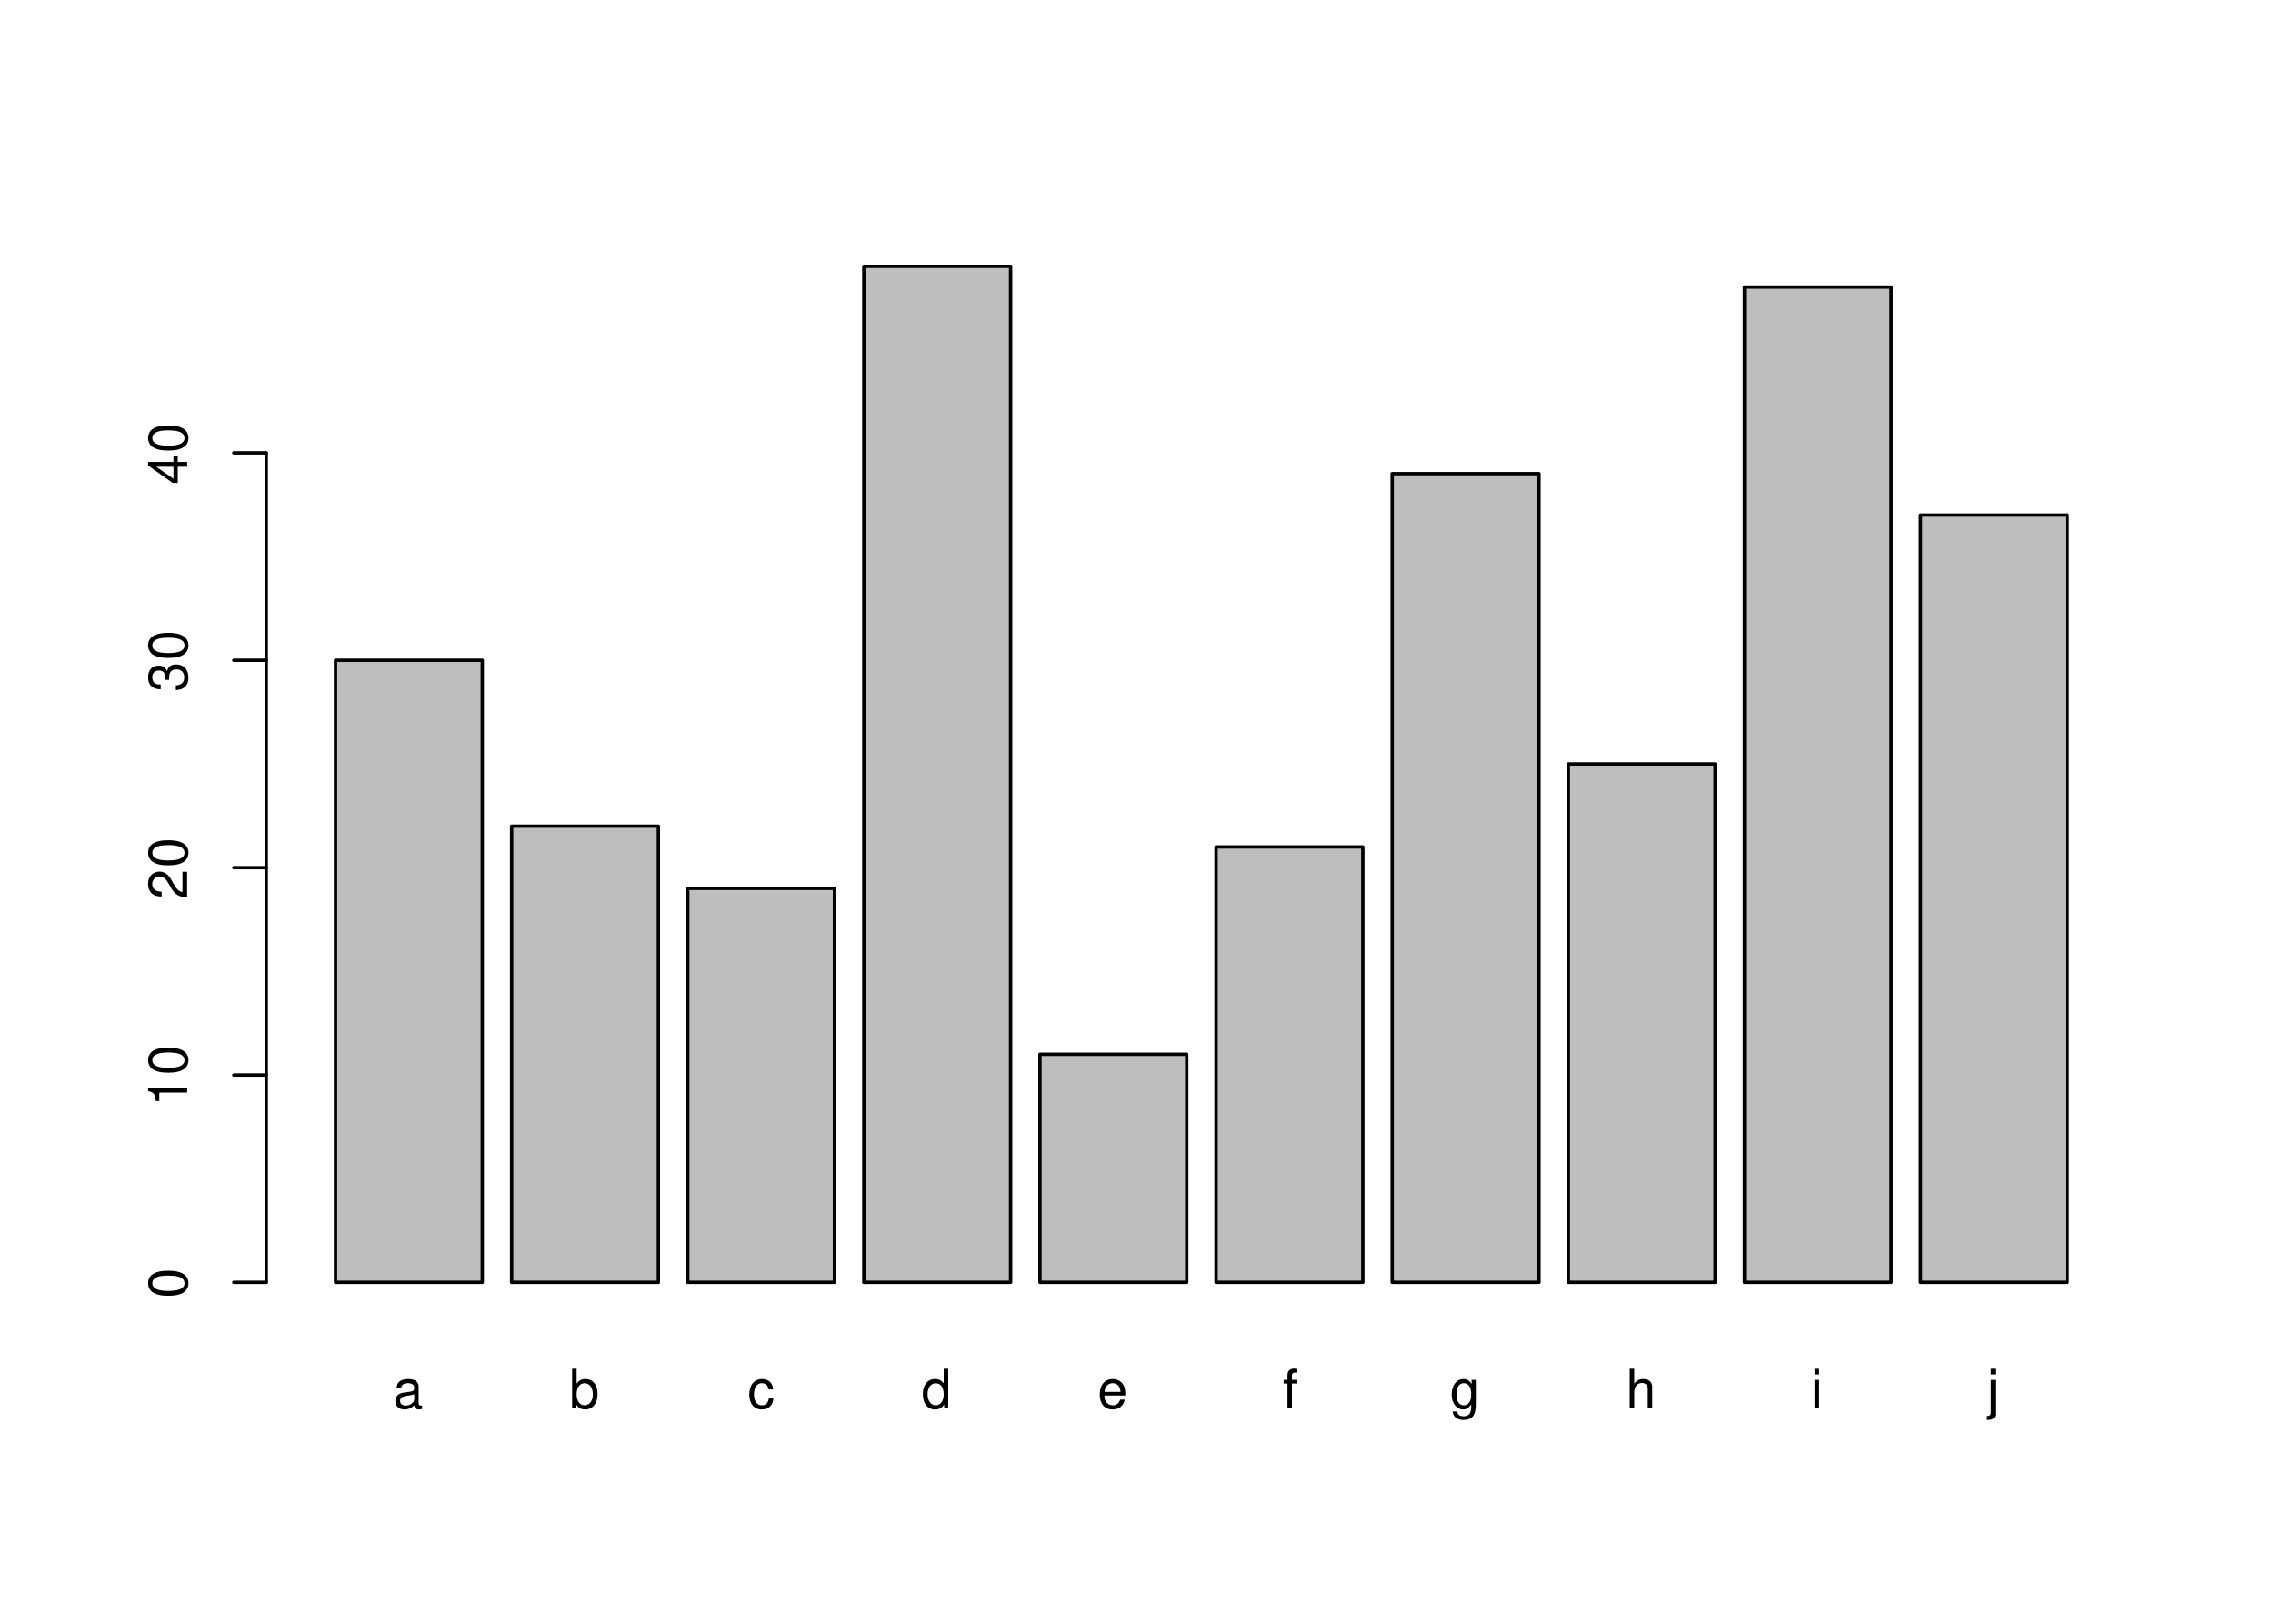
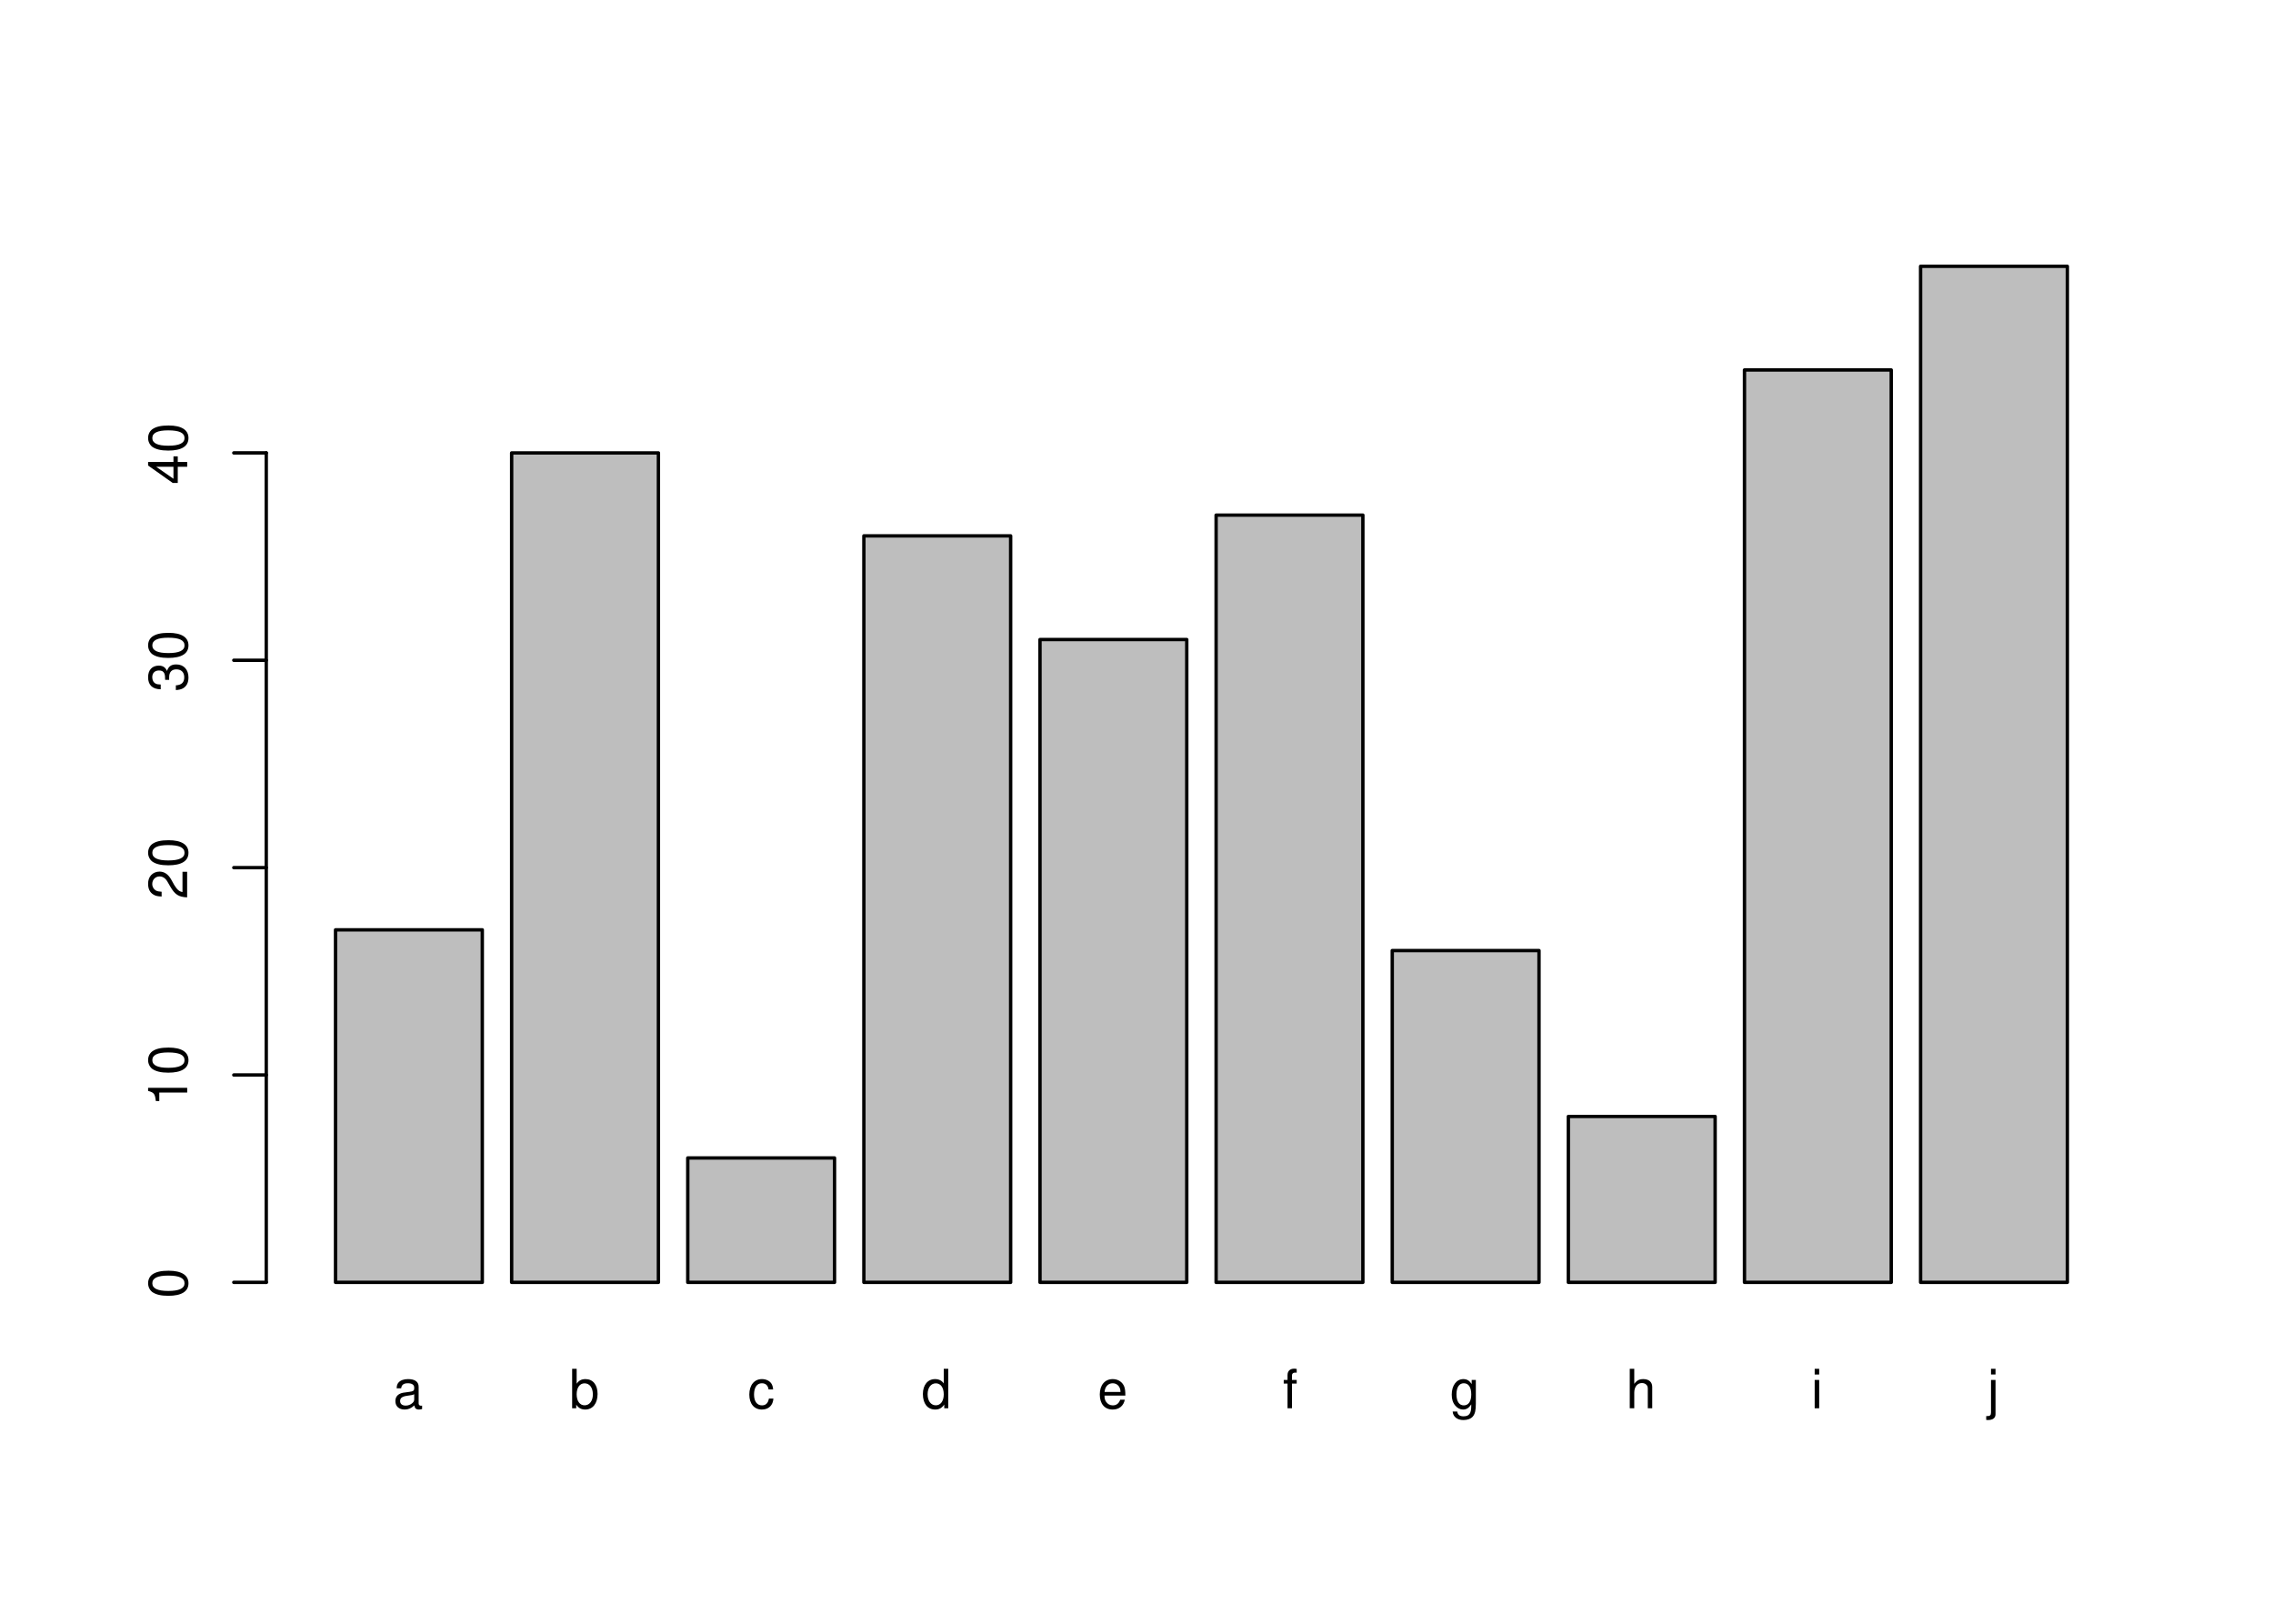
<svg xmlns="http://www.w3.org/2000/svg" xmlns:xlink="http://www.w3.org/1999/xlink" width="504pt" height="360pt" viewBox="0 0 504 360" version="1.1">
  <defs>
    <g>
      <symbol overflow="visible" id="glyph0-0">
        <path style="stroke:none;" d="" />
      </symbol>
      <symbol overflow="visible" id="glyph0-1">
        <path style="stroke:none;" d="M 6.422 -0.594 C 6.312 -0.562 6.266 -0.562 6.203 -0.562 C 5.859 -0.562 5.656 -0.75 5.656 -1.062 L 5.656 -4.75 C 5.656 -5.875 4.844 -6.469 3.297 -6.469 C 2.375 -6.469 1.641 -6.203 1.219 -5.734 C 0.922 -5.406 0.797 -5.047 0.781 -4.422 L 1.781 -4.422 C 1.875 -5.203 2.328 -5.547 3.266 -5.547 C 4.172 -5.547 4.672 -5.203 4.672 -4.609 L 4.672 -4.344 C 4.656 -3.906 4.438 -3.75 3.625 -3.641 C 2.203 -3.469 1.984 -3.422 1.609 -3.266 C 0.875 -2.953 0.5 -2.406 0.5 -1.578 C 0.5 -0.438 1.297 0.281 2.562 0.281 C 3.359 0.281 4 0 4.703 -0.641 C 4.781 0 5.094 0.281 5.734 0.281 C 5.953 0.281 6.078 0.25 6.422 0.172 Z M 4.672 -1.984 C 4.672 -1.641 4.578 -1.438 4.266 -1.156 C 3.859 -0.797 3.375 -0.594 2.781 -0.594 C 2 -0.594 1.547 -0.969 1.547 -1.609 C 1.547 -2.266 1.984 -2.609 3.062 -2.766 C 4.125 -2.906 4.328 -2.953 4.672 -3.109 Z M 4.672 -1.984 " />
      </symbol>
      <symbol overflow="visible" id="glyph0-2">
        <path style="stroke:none;" d="M 0.641 -8.75 L 0.641 0 L 1.547 0 L 1.547 -0.797 C 2.031 -0.078 2.656 0.281 3.547 0.281 C 5.203 0.281 6.281 -1.078 6.281 -3.172 C 6.281 -5.203 5.25 -6.469 3.594 -6.469 C 2.719 -6.469 2.109 -6.141 1.641 -5.438 L 1.641 -8.75 Z M 3.391 -5.531 C 4.516 -5.531 5.234 -4.562 5.234 -3.062 C 5.234 -1.625 4.484 -0.656 3.391 -0.656 C 2.328 -0.656 1.641 -1.625 1.641 -3.094 C 1.641 -4.578 2.328 -5.531 3.391 -5.531 Z M 3.391 -5.531 " />
      </symbol>
      <symbol overflow="visible" id="glyph0-3">
        <path style="stroke:none;" d="M 5.656 -4.172 C 5.609 -4.781 5.469 -5.188 5.234 -5.531 C 4.797 -6.125 4.047 -6.469 3.172 -6.469 C 1.469 -6.469 0.375 -5.125 0.375 -3.031 C 0.375 -1.016 1.453 0.281 3.156 0.281 C 4.656 0.281 5.609 -0.625 5.719 -2.156 L 4.719 -2.156 C 4.547 -1.156 4.031 -0.641 3.188 -0.641 C 2.078 -0.641 1.422 -1.547 1.422 -3.031 C 1.422 -4.609 2.062 -5.547 3.156 -5.547 C 4 -5.547 4.531 -5.047 4.641 -4.172 Z M 5.656 -4.172 " />
      </symbol>
      <symbol overflow="visible" id="glyph0-4">
        <path style="stroke:none;" d="M 5.938 -8.75 L 4.938 -8.75 L 4.938 -5.5 C 4.531 -6.125 3.859 -6.469 3.016 -6.469 C 1.375 -6.469 0.312 -5.156 0.312 -3.156 C 0.312 -1.031 1.344 0.281 3.047 0.281 C 3.906 0.281 4.516 -0.047 5.047 -0.828 L 5.047 0 L 5.938 0 Z M 3.188 -5.531 C 4.266 -5.531 4.938 -4.578 4.938 -3.078 C 4.938 -1.625 4.25 -0.656 3.188 -0.656 C 2.094 -0.656 1.359 -1.625 1.359 -3.094 C 1.359 -4.562 2.094 -5.531 3.188 -5.531 Z M 3.188 -5.531 " />
      </symbol>
      <symbol overflow="visible" id="glyph0-5">
        <path style="stroke:none;" d="M 6.156 -2.812 C 6.156 -3.766 6.078 -4.344 5.906 -4.812 C 5.5 -5.844 4.531 -6.469 3.359 -6.469 C 1.609 -6.469 0.484 -5.141 0.484 -3.062 C 0.484 -0.984 1.562 0.281 3.344 0.281 C 4.781 0.281 5.766 -0.547 6.031 -1.906 L 5.016 -1.906 C 4.734 -1.078 4.172 -0.641 3.375 -0.641 C 2.734 -0.641 2.203 -0.938 1.859 -1.469 C 1.625 -1.828 1.531 -2.188 1.531 -2.812 Z M 1.547 -3.625 C 1.625 -4.781 2.344 -5.547 3.344 -5.547 C 4.375 -5.547 5.078 -4.75 5.078 -3.625 Z M 1.547 -3.625 " />
      </symbol>
      <symbol overflow="visible" id="glyph0-6">
        <path style="stroke:none;" d="M 3.094 -6.281 L 2.047 -6.281 L 2.047 -7.266 C 2.047 -7.688 2.281 -7.906 2.75 -7.906 C 2.828 -7.906 2.875 -7.906 3.094 -7.891 L 3.094 -8.719 C 2.875 -8.766 2.734 -8.781 2.531 -8.781 C 1.609 -8.781 1.062 -8.25 1.062 -7.359 L 1.062 -6.281 L 0.219 -6.281 L 0.219 -5.469 L 1.062 -5.469 L 1.062 0 L 2.047 0 L 2.047 -5.469 L 3.094 -5.469 Z M 3.094 -6.281 " />
      </symbol>
      <symbol overflow="visible" id="glyph0-7">
        <path style="stroke:none;" d="M 4.844 -6.281 L 4.844 -5.375 C 4.344 -6.125 3.797 -6.469 3 -6.469 C 1.469 -6.469 0.422 -5.047 0.422 -3.031 C 0.422 -1.984 0.672 -1.219 1.219 -0.578 C 1.688 -0.031 2.281 0.281 2.922 0.281 C 3.688 0.281 4.219 -0.062 4.75 -0.859 L 4.75 -0.531 C 4.75 1.156 4.281 1.781 3.031 1.781 C 2.188 1.781 1.734 1.438 1.641 0.719 L 0.625 0.719 C 0.719 1.891 1.641 2.609 3.016 2.609 C 3.938 2.609 4.703 2.312 5.109 1.812 C 5.594 1.219 5.766 0.438 5.766 -1.031 L 5.766 -6.281 Z M 3.094 -5.547 C 4.156 -5.547 4.75 -4.656 4.75 -3.062 C 4.75 -1.531 4.141 -0.641 3.094 -0.641 C 2.062 -0.641 1.469 -1.547 1.469 -3.094 C 1.469 -4.625 2.062 -5.547 3.094 -5.547 Z M 3.094 -5.547 " />
      </symbol>
      <symbol overflow="visible" id="glyph0-8">
        <path style="stroke:none;" d="M 0.844 -8.75 L 0.844 0 L 1.844 0 L 1.844 -3.469 C 1.844 -4.75 2.516 -5.594 3.547 -5.594 C 3.875 -5.594 4.188 -5.5 4.422 -5.312 C 4.719 -5.094 4.844 -4.797 4.844 -4.359 L 4.844 0 L 5.828 0 L 5.828 -4.75 C 5.828 -5.812 5.078 -6.469 3.859 -6.469 C 2.969 -6.469 2.422 -6.188 1.844 -5.422 L 1.844 -8.75 Z M 0.844 -8.75 " />
      </symbol>
      <symbol overflow="visible" id="glyph0-9">
        <path style="stroke:none;" d="M 1.797 -6.281 L 0.797 -6.281 L 0.797 0 L 1.797 0 Z M 1.797 -8.75 L 0.797 -8.75 L 0.797 -7.484 L 1.797 -7.484 Z M 1.797 -8.75 " />
      </symbol>
      <symbol overflow="visible" id="glyph0-10">
        <path style="stroke:none;" d="M 0.844 -6.281 L 0.844 0.906 C 0.844 1.531 0.641 1.734 0.031 1.734 C -0.047 1.734 -0.078 1.734 -0.219 1.734 L -0.219 2.578 C -0.094 2.609 -0.031 2.609 0.125 2.609 C 1.25 2.609 1.844 2.172 1.844 1.312 L 1.844 -6.281 Z M 1.844 -8.75 L 0.844 -8.75 L 0.844 -7.484 L 1.844 -7.484 Z M 1.844 -8.75 " />
      </symbol>
      <symbol overflow="visible" id="glyph1-0">
        <path style="stroke:none;" d="" />
      </symbol>
      <symbol overflow="visible" id="glyph1-1">
        <path style="stroke:none;" d="M -8.672 -3.297 C -8.672 -2.516 -8.312 -1.781 -7.734 -1.344 C -6.953 -0.797 -5.812 -0.516 -4.203 -0.516 C -1.266 -0.516 0.281 -1.469 0.281 -3.297 C 0.281 -5.094 -1.266 -6.078 -4.125 -6.078 C -5.812 -6.078 -6.938 -5.812 -7.734 -5.25 C -8.328 -4.812 -8.672 -4.109 -8.672 -3.297 Z M -7.734 -3.297 C -7.734 -4.438 -6.578 -5 -4.219 -5 C -1.75 -5 -0.594 -4.453 -0.594 -3.281 C -0.594 -2.156 -1.797 -1.594 -4.188 -1.594 C -6.578 -1.594 -7.734 -2.156 -7.734 -3.297 Z M -7.734 -3.297 " />
      </symbol>
      <symbol overflow="visible" id="glyph1-2">
        <path style="stroke:none;" d="M -6.188 -3.109 L 0 -3.109 L 0 -4.156 L -8.672 -4.156 L -8.672 -3.469 C -7.344 -3.094 -7.156 -2.859 -6.953 -1.219 L -6.188 -1.219 Z M -6.188 -3.109 " />
      </symbol>
      <symbol overflow="visible" id="glyph1-3">
        <path style="stroke:none;" d="M -1.047 -6.078 L -1.047 -1.594 C -1.766 -1.703 -2.219 -2.094 -2.859 -3.125 L -3.531 -4.328 C -4.188 -5.516 -5.078 -6.125 -6.141 -6.125 C -6.859 -6.125 -7.531 -5.844 -8 -5.344 C -8.453 -4.844 -8.672 -4.219 -8.672 -3.406 C -8.672 -2.328 -8.297 -1.531 -7.547 -1.062 C -7.094 -0.75 -6.547 -0.625 -5.672 -0.594 L -5.672 -1.656 C -6.266 -1.688 -6.609 -1.766 -6.906 -1.906 C -7.422 -2.188 -7.75 -2.734 -7.75 -3.375 C -7.75 -4.328 -7.062 -5.047 -6.125 -5.047 C -5.422 -5.047 -4.828 -4.656 -4.391 -3.906 L -3.75 -2.797 C -2.719 -1.016 -1.906 -0.5 -0.016 -0.406 L -0.016 -6.078 Z M -1.047 -6.078 " />
      </symbol>
      <symbol overflow="visible" id="glyph1-4">
        <path style="stroke:none;" d="M -4 -2.656 L -4 -3.234 C -4 -4.375 -3.453 -4.984 -2.406 -4.984 C -1.312 -4.984 -0.656 -4.328 -0.656 -3.234 C -0.656 -2.078 -1.25 -1.516 -2.516 -1.438 L -2.516 -0.391 C -1.828 -0.438 -1.375 -0.547 -0.984 -0.75 C -0.141 -1.203 0.281 -2.031 0.281 -3.188 C 0.281 -4.938 -0.781 -6.078 -2.422 -6.078 C -3.531 -6.078 -4.125 -5.656 -4.484 -4.625 C -4.812 -5.422 -5.406 -5.812 -6.281 -5.812 C -7.781 -5.812 -8.672 -4.844 -8.672 -3.234 C -8.672 -1.516 -7.719 -0.594 -5.875 -0.562 L -5.875 -1.625 C -6.406 -1.625 -6.703 -1.688 -6.969 -1.812 C -7.469 -2.047 -7.75 -2.578 -7.75 -3.234 C -7.75 -4.172 -7.188 -4.734 -6.25 -4.734 C -5.641 -4.734 -5.266 -4.531 -5.062 -4.062 C -4.938 -3.766 -4.891 -3.391 -4.891 -2.656 Z M -4 -2.656 " />
      </symbol>
      <symbol overflow="visible" id="glyph1-5">
        <path style="stroke:none;" d="M -2.094 -3.922 L 0 -3.922 L 0 -4.984 L -2.094 -4.984 L -2.094 -6.234 L -3.047 -6.234 L -3.047 -4.984 L -8.672 -4.984 L -8.672 -4.203 L -3.219 -0.344 L -2.094 -0.344 Z M -3.047 -3.922 L -3.047 -1.266 L -6.875 -3.922 Z M -3.047 -3.922 " />
      </symbol>
    </g>
  </defs>
  <g id="surface68">
    <rect x="0" y="0" width="504" height="360" style="fill:rgb(100%,100%,100%);fill-opacity:1;stroke:none;" />
-     <path style="fill-rule:nonzero;fill:rgb(74.51%,74.51%,74.51%);fill-opacity:1;stroke-width:0.75;stroke-linecap:round;stroke-linejoin:round;stroke:rgb(0%,0%,0%);stroke-opacity:1;stroke-miterlimit:10;" d="M 74.398 284.309 L 106.941 284.309 L 106.941 146.391 L 74.398 146.391 Z M 74.398 284.309 " />
-     <path style="fill-rule:nonzero;fill:rgb(74.51%,74.51%,74.51%);fill-opacity:1;stroke-width:0.75;stroke-linecap:round;stroke-linejoin:round;stroke:rgb(0%,0%,0%);stroke-opacity:1;stroke-miterlimit:10;" d="M 113.449 284.309 L 145.992 284.309 L 145.992 183.168 L 113.449 183.168 Z M 113.449 284.309 " />
-     <path style="fill-rule:nonzero;fill:rgb(74.51%,74.51%,74.51%);fill-opacity:1;stroke-width:0.75;stroke-linecap:round;stroke-linejoin:round;stroke:rgb(0%,0%,0%);stroke-opacity:1;stroke-miterlimit:10;" d="M 152.5 284.309 L 185.043 284.309 L 185.043 196.961 L 152.5 196.961 Z M 152.5 284.309 " />
-     <path style="fill-rule:nonzero;fill:rgb(74.51%,74.51%,74.51%);fill-opacity:1;stroke-width:0.75;stroke-linecap:round;stroke-linejoin:round;stroke:rgb(0%,0%,0%);stroke-opacity:1;stroke-miterlimit:10;" d="M 191.551 284.309 L 224.094 284.309 L 224.094 59.043 L 191.551 59.043 Z M 191.551 284.309 " />
-     <path style="fill-rule:nonzero;fill:rgb(74.51%,74.51%,74.51%);fill-opacity:1;stroke-width:0.75;stroke-linecap:round;stroke-linejoin:round;stroke:rgb(0%,0%,0%);stroke-opacity:1;stroke-miterlimit:10;" d="M 230.602 284.309 L 263.145 284.309 L 263.145 233.738 L 230.602 233.738 Z M 230.602 284.309 " />
-     <path style="fill-rule:nonzero;fill:rgb(74.51%,74.51%,74.51%);fill-opacity:1;stroke-width:0.75;stroke-linecap:round;stroke-linejoin:round;stroke:rgb(0%,0%,0%);stroke-opacity:1;stroke-miterlimit:10;" d="M 269.652 284.309 L 302.195 284.309 L 302.195 187.766 L 269.652 187.766 Z M 269.652 284.309 " />
-     <path style="fill-rule:nonzero;fill:rgb(74.51%,74.51%,74.51%);fill-opacity:1;stroke-width:0.75;stroke-linecap:round;stroke-linejoin:round;stroke:rgb(0%,0%,0%);stroke-opacity:1;stroke-miterlimit:10;" d="M 308.707 284.309 L 341.25 284.309 L 341.25 105.016 L 308.707 105.016 Z M 308.707 284.309 " />
-     <path style="fill-rule:nonzero;fill:rgb(74.51%,74.51%,74.51%);fill-opacity:1;stroke-width:0.75;stroke-linecap:round;stroke-linejoin:round;stroke:rgb(0%,0%,0%);stroke-opacity:1;stroke-miterlimit:10;" d="M 347.758 284.309 L 380.301 284.309 L 380.301 169.375 L 347.758 169.375 Z M 347.758 284.309 " />
-     <path style="fill-rule:nonzero;fill:rgb(74.51%,74.51%,74.51%);fill-opacity:1;stroke-width:0.75;stroke-linecap:round;stroke-linejoin:round;stroke:rgb(0%,0%,0%);stroke-opacity:1;stroke-miterlimit:10;" d="M 386.809 284.309 L 419.352 284.309 L 419.352 63.637 L 386.809 63.637 Z M 386.809 284.309 " />
-     <path style="fill-rule:nonzero;fill:rgb(74.51%,74.51%,74.51%);fill-opacity:1;stroke-width:0.75;stroke-linecap:round;stroke-linejoin:round;stroke:rgb(0%,0%,0%);stroke-opacity:1;stroke-miterlimit:10;" d="M 425.859 284.309 L 458.402 284.309 L 458.402 114.207 L 425.859 114.207 Z M 425.859 284.309 " />
+     <path style="fill-rule:nonzero;fill:rgb(74.51%,74.51%,74.51%);fill-opacity:1;stroke-width:0.75;stroke-linecap:round;stroke-linejoin:round;stroke:rgb(0%,0%,0%);stroke-opacity:1;stroke-miterlimit:10;" d="M 74.398 284.309 L 106.941 284.309 L 106.941 206.156 L 74.398 206.156 Z M 74.398 284.309 " />
+     <path style="fill-rule:nonzero;fill:rgb(74.51%,74.51%,74.51%);fill-opacity:1;stroke-width:0.75;stroke-linecap:round;stroke-linejoin:round;stroke:rgb(0%,0%,0%);stroke-opacity:1;stroke-miterlimit:10;" d="M 113.449 284.309 L 145.992 284.309 L 145.992 100.418 L 113.449 100.418 Z M 113.449 284.309 " />
+     <path style="fill-rule:nonzero;fill:rgb(74.51%,74.51%,74.51%);fill-opacity:1;stroke-width:0.75;stroke-linecap:round;stroke-linejoin:round;stroke:rgb(0%,0%,0%);stroke-opacity:1;stroke-miterlimit:10;" d="M 152.5 284.309 L 185.043 284.309 L 185.043 256.727 L 152.5 256.727 Z M 152.5 284.309 " />
+     <path style="fill-rule:nonzero;fill:rgb(74.51%,74.51%,74.51%);fill-opacity:1;stroke-width:0.75;stroke-linecap:round;stroke-linejoin:round;stroke:rgb(0%,0%,0%);stroke-opacity:1;stroke-miterlimit:10;" d="M 191.551 284.309 L 224.094 284.309 L 224.094 118.805 L 191.551 118.805 Z M 191.551 284.309 " />
+     <path style="fill-rule:nonzero;fill:rgb(74.51%,74.51%,74.51%);fill-opacity:1;stroke-width:0.75;stroke-linecap:round;stroke-linejoin:round;stroke:rgb(0%,0%,0%);stroke-opacity:1;stroke-miterlimit:10;" d="M 230.602 284.309 L 263.145 284.309 L 263.145 141.793 L 230.602 141.793 Z M 230.602 284.309 " />
+     <path style="fill-rule:nonzero;fill:rgb(74.51%,74.51%,74.51%);fill-opacity:1;stroke-width:0.75;stroke-linecap:round;stroke-linejoin:round;stroke:rgb(0%,0%,0%);stroke-opacity:1;stroke-miterlimit:10;" d="M 269.652 284.309 L 302.195 284.309 L 302.195 114.207 L 269.652 114.207 Z M 269.652 284.309 " />
+     <path style="fill-rule:nonzero;fill:rgb(74.51%,74.51%,74.51%);fill-opacity:1;stroke-width:0.75;stroke-linecap:round;stroke-linejoin:round;stroke:rgb(0%,0%,0%);stroke-opacity:1;stroke-miterlimit:10;" d="M 308.707 284.309 L 341.25 284.309 L 341.25 210.75 L 308.707 210.75 Z M 308.707 284.309 " />
+     <path style="fill-rule:nonzero;fill:rgb(74.51%,74.51%,74.51%);fill-opacity:1;stroke-width:0.75;stroke-linecap:round;stroke-linejoin:round;stroke:rgb(0%,0%,0%);stroke-opacity:1;stroke-miterlimit:10;" d="M 347.758 284.309 L 380.301 284.309 L 380.301 247.531 L 347.758 247.531 Z M 347.758 284.309 " />
+     <path style="fill-rule:nonzero;fill:rgb(74.51%,74.51%,74.51%);fill-opacity:1;stroke-width:0.75;stroke-linecap:round;stroke-linejoin:round;stroke:rgb(0%,0%,0%);stroke-opacity:1;stroke-miterlimit:10;" d="M 386.809 284.309 L 419.352 284.309 L 419.352 82.027 L 386.809 82.027 Z M 386.809 284.309 " />
+     <path style="fill-rule:nonzero;fill:rgb(74.51%,74.51%,74.51%);fill-opacity:1;stroke-width:0.75;stroke-linecap:round;stroke-linejoin:round;stroke:rgb(0%,0%,0%);stroke-opacity:1;stroke-miterlimit:10;" d="M 425.859 284.309 L 458.402 284.309 L 458.402 59.043 L 425.859 59.043 Z M 425.859 284.309 " />
    <g style="fill:rgb(0%,0%,0%);fill-opacity:1;">
      <use xlink:href="#glyph0-1" x="87.172" y="312.229" />
    </g>
    <g style="fill:rgb(0%,0%,0%);fill-opacity:1;">
      <use xlink:href="#glyph0-2" x="126.223" y="312.229" />
    </g>
    <g style="fill:rgb(0%,0%,0%);fill-opacity:1;">
      <use xlink:href="#glyph0-3" x="165.773" y="312.229" />
    </g>
    <g style="fill:rgb(0%,0%,0%);fill-opacity:1;">
      <use xlink:href="#glyph0-4" x="204.324" y="312.229" />
    </g>
    <g style="fill:rgb(0%,0%,0%);fill-opacity:1;">
      <use xlink:href="#glyph0-5" x="243.375" y="312.229" />
    </g>
    <g style="fill:rgb(0%,0%,0%);fill-opacity:1;">
      <use xlink:href="#glyph0-6" x="284.426" y="312.229" />
    </g>
    <g style="fill:rgb(0%,0%,0%);fill-opacity:1;">
      <use xlink:href="#glyph0-7" x="321.477" y="312.229" />
    </g>
    <g style="fill:rgb(0%,0%,0%);fill-opacity:1;">
      <use xlink:href="#glyph0-8" x="360.527" y="312.229" />
    </g>
    <g style="fill:rgb(0%,0%,0%);fill-opacity:1;">
      <use xlink:href="#glyph0-9" x="401.578" y="312.229" />
    </g>
    <g style="fill:rgb(0%,0%,0%);fill-opacity:1;">
      <use xlink:href="#glyph0-10" x="440.629" y="312.229" />
    </g>
    <path style="fill:none;stroke-width:0.75;stroke-linecap:round;stroke-linejoin:round;stroke:rgb(0%,0%,0%);stroke-opacity:1;stroke-miterlimit:10;" d="M 59.039 284.309 L 59.039 100.414 " />
    <path style="fill:none;stroke-width:0.75;stroke-linecap:round;stroke-linejoin:round;stroke:rgb(0%,0%,0%);stroke-opacity:1;stroke-miterlimit:10;" d="M 59.039 284.309 L 51.84 284.309 " />
    <path style="fill:none;stroke-width:0.75;stroke-linecap:round;stroke-linejoin:round;stroke:rgb(0%,0%,0%);stroke-opacity:1;stroke-miterlimit:10;" d="M 59.039 238.336 L 51.84 238.336 " />
    <path style="fill:none;stroke-width:0.75;stroke-linecap:round;stroke-linejoin:round;stroke:rgb(0%,0%,0%);stroke-opacity:1;stroke-miterlimit:10;" d="M 59.039 192.363 L 51.84 192.363 " />
    <path style="fill:none;stroke-width:0.75;stroke-linecap:round;stroke-linejoin:round;stroke:rgb(0%,0%,0%);stroke-opacity:1;stroke-miterlimit:10;" d="M 59.039 146.387 L 51.84 146.387 " />
    <path style="fill:none;stroke-width:0.75;stroke-linecap:round;stroke-linejoin:round;stroke:rgb(0%,0%,0%);stroke-opacity:1;stroke-miterlimit:10;" d="M 59.039 100.414 L 51.84 100.414 " />
    <g style="fill:rgb(0%,0%,0%);fill-opacity:1;">
      <use xlink:href="#glyph1-1" x="41.51" y="287.809" />
    </g>
    <g style="fill:rgb(0%,0%,0%);fill-opacity:1;">
      <use xlink:href="#glyph1-2" x="41.51" y="245.336" />
      <use xlink:href="#glyph1-1" x="41.51" y="238.336" />
    </g>
    <g style="fill:rgb(0%,0%,0%);fill-opacity:1;">
      <use xlink:href="#glyph1-3" x="41.51" y="199.363" />
      <use xlink:href="#glyph1-1" x="41.51" y="192.363" />
    </g>
    <g style="fill:rgb(0%,0%,0%);fill-opacity:1;">
      <use xlink:href="#glyph1-4" x="41.51" y="153.387" />
      <use xlink:href="#glyph1-1" x="41.51" y="146.387" />
    </g>
    <g style="fill:rgb(0%,0%,0%);fill-opacity:1;">
      <use xlink:href="#glyph1-5" x="41.51" y="107.414" />
      <use xlink:href="#glyph1-1" x="41.51" y="100.414" />
    </g>
  </g>
</svg>
